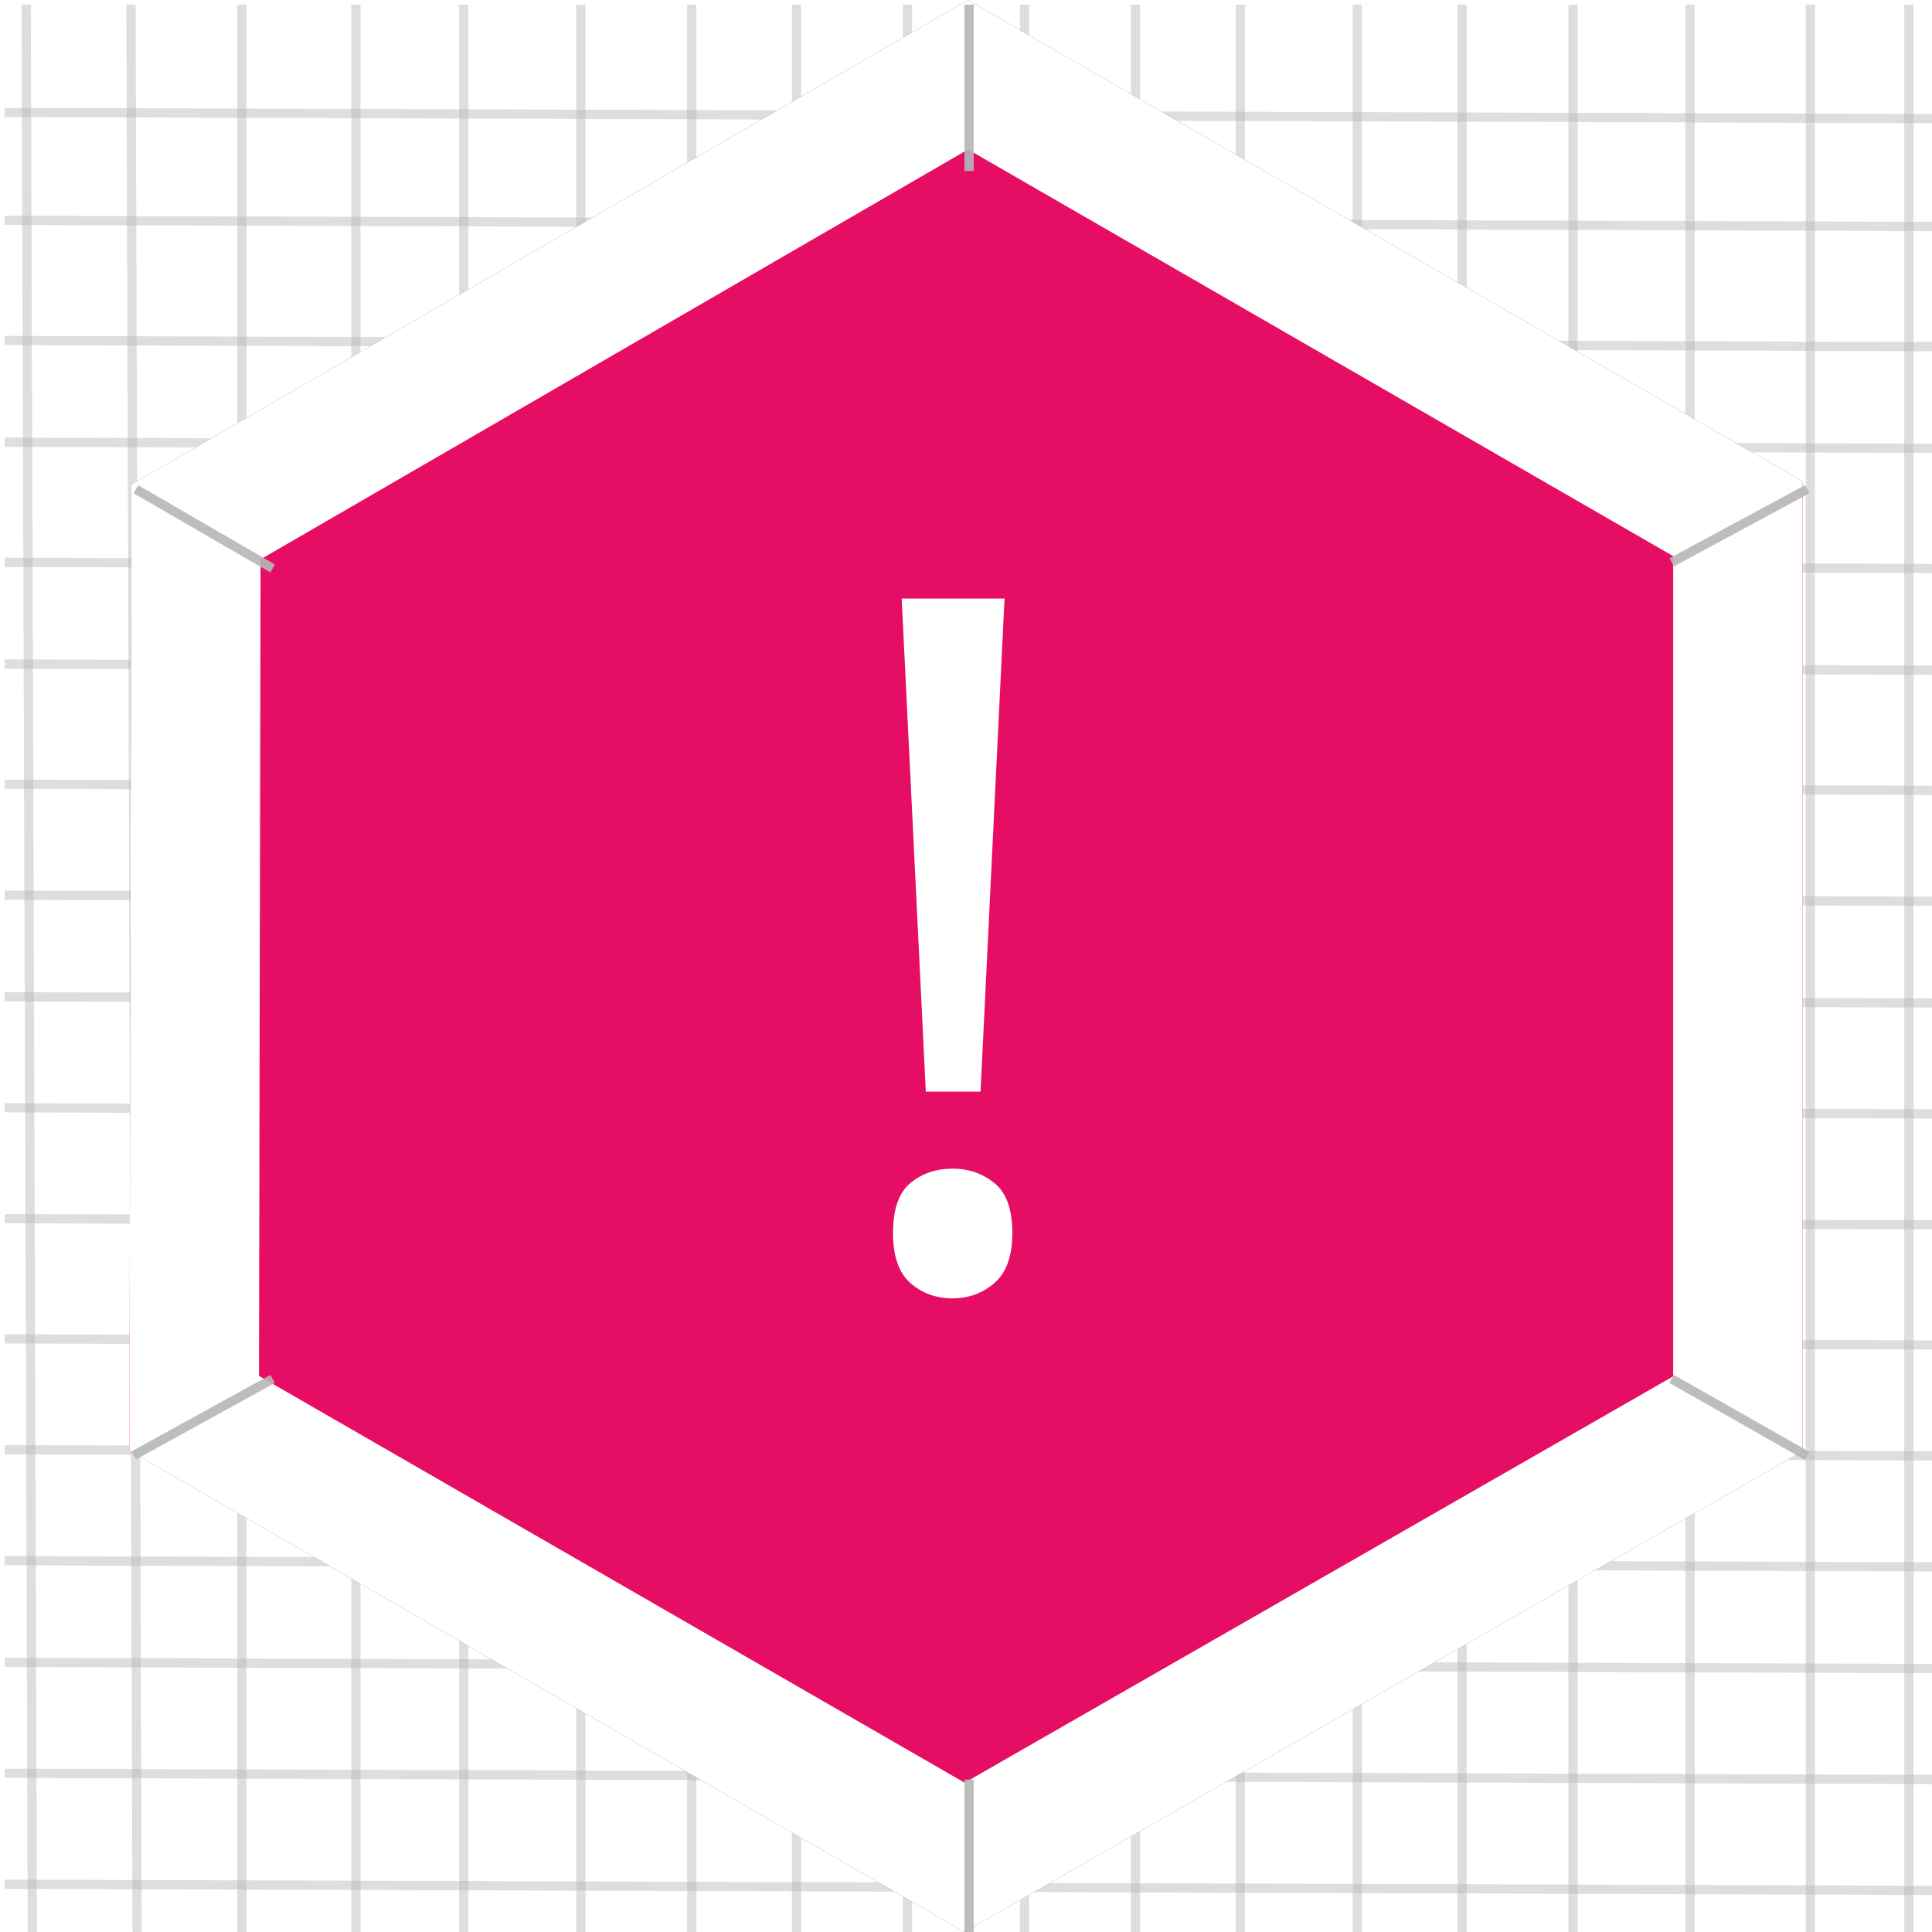
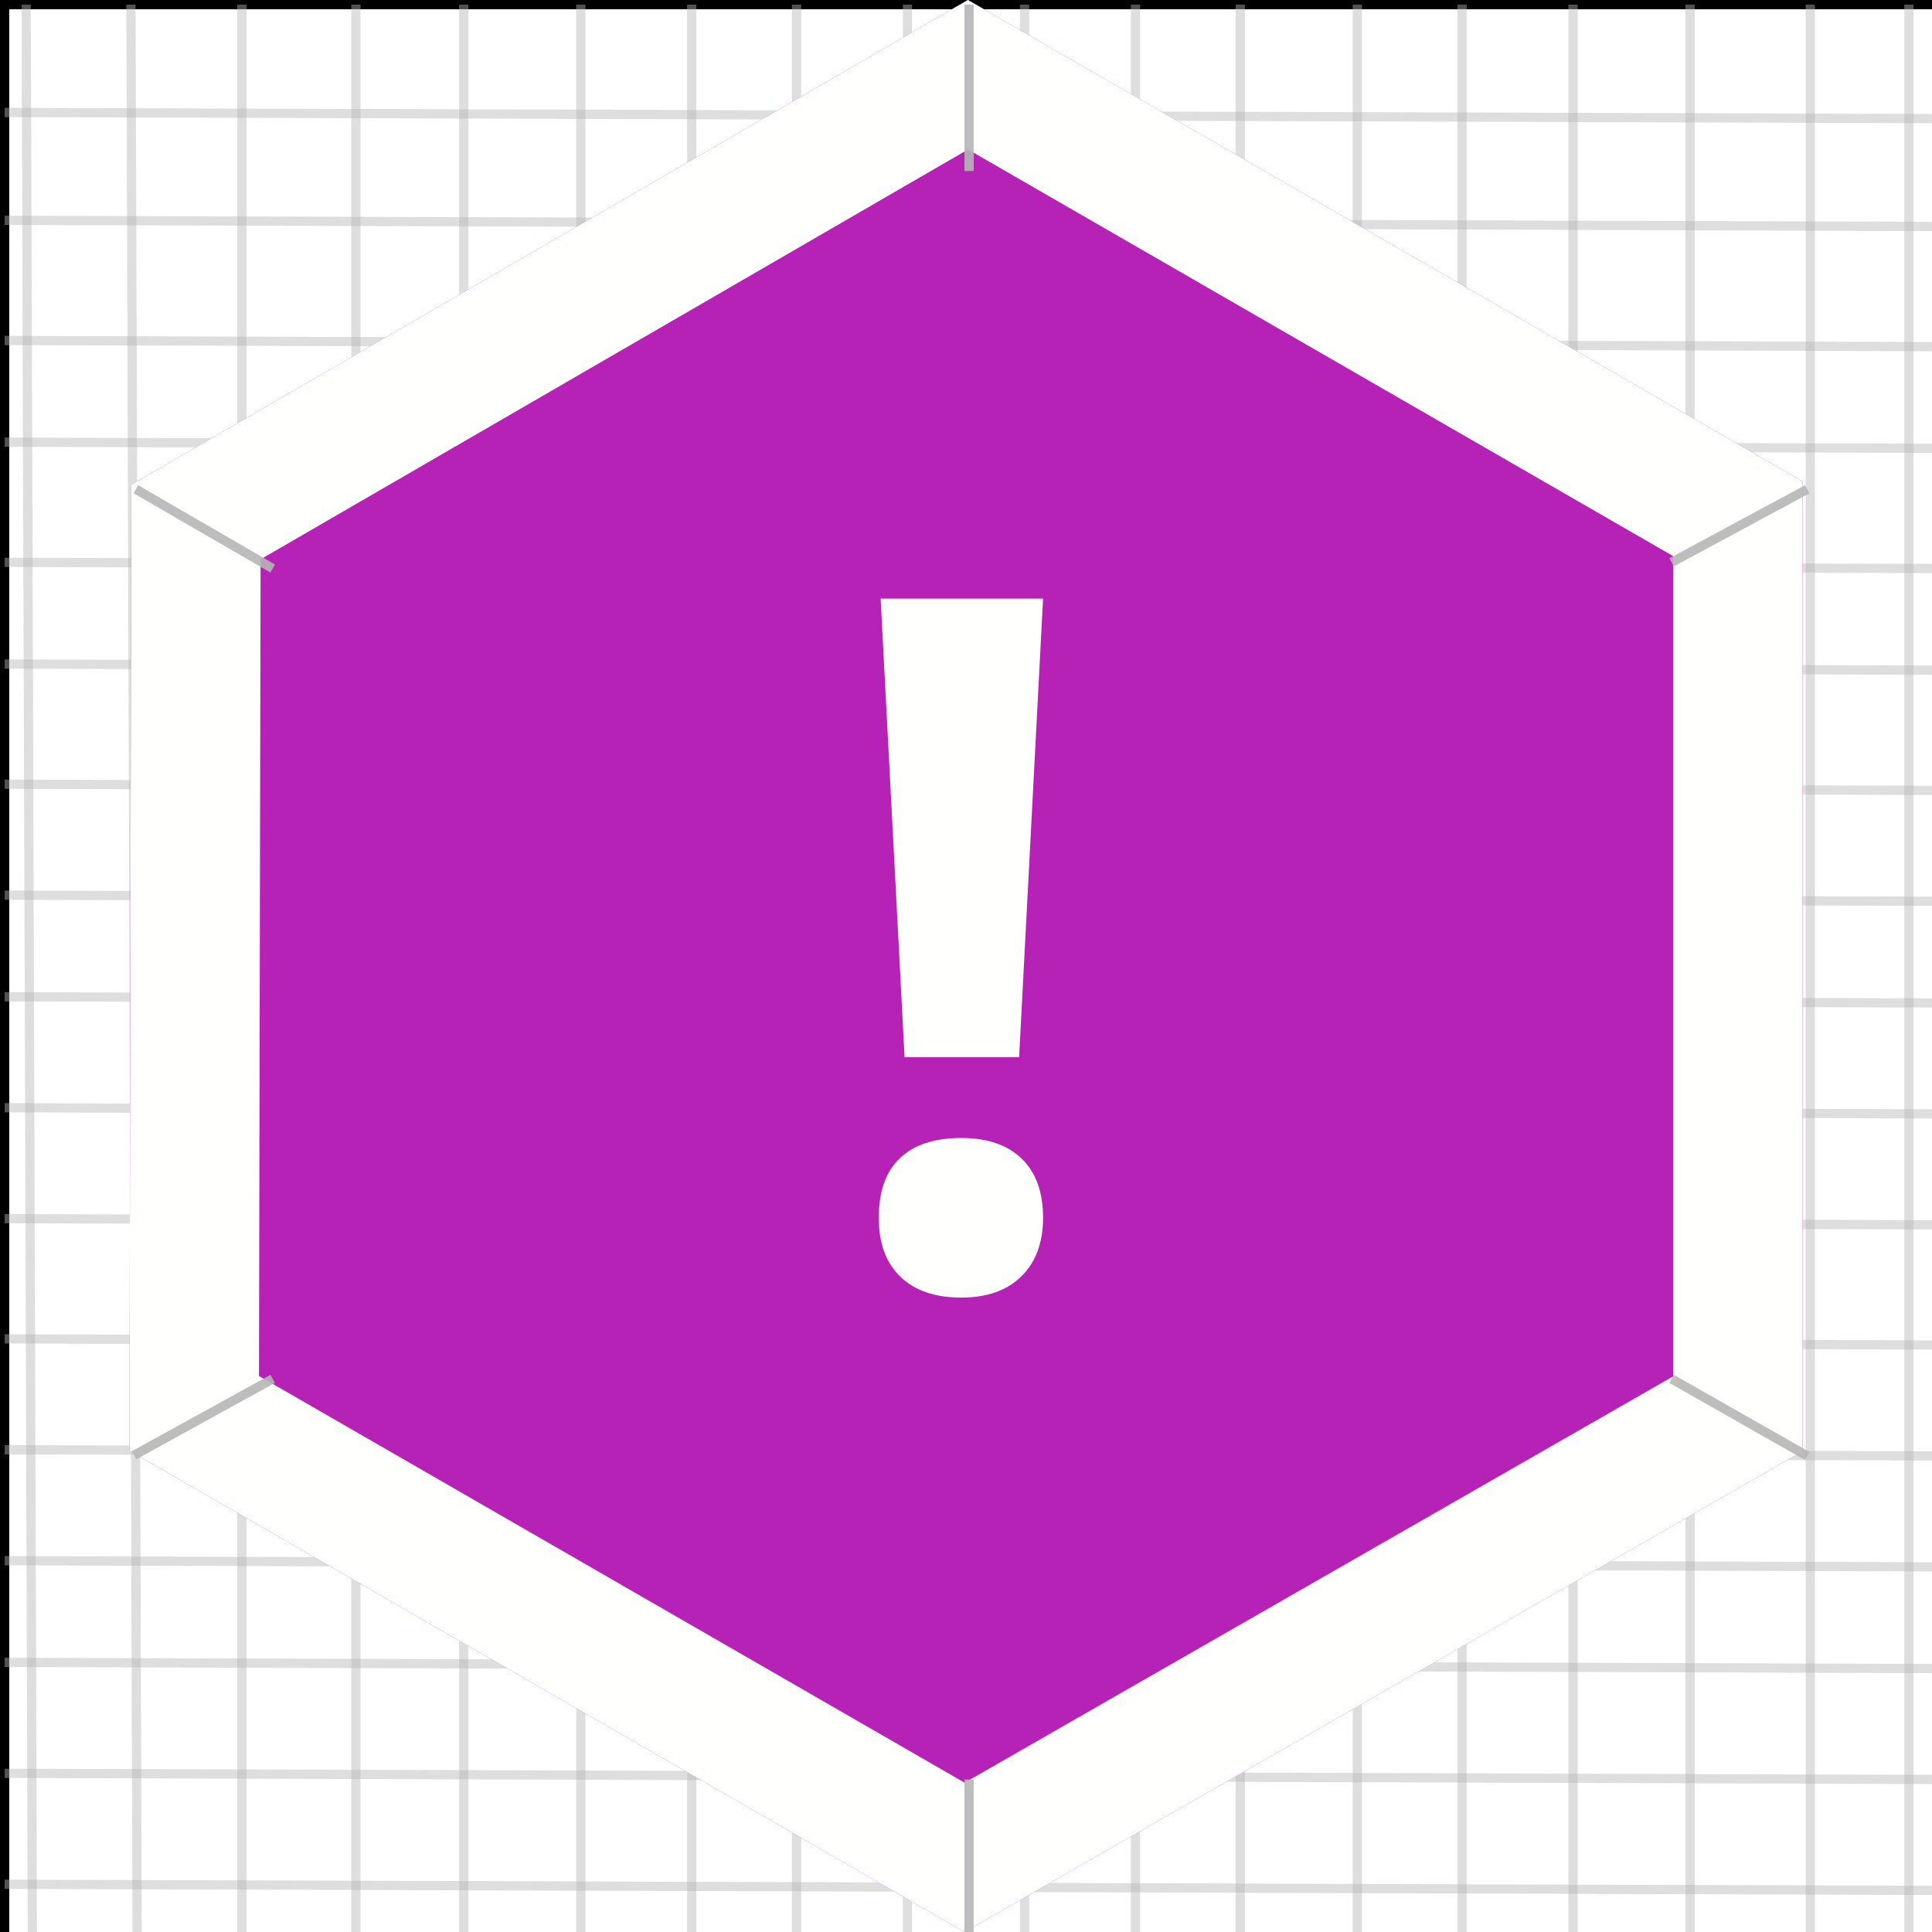
<svg xmlns="http://www.w3.org/2000/svg" version="1.1" x="0" y="0" width="209" height="209" viewBox="0, 0, 209, 209">
  <g id="Background">
-     <rect x="0" y="0" width="209" height="209" fill="#FFFFFF" />
+     <g>
+       <path d="M0.5,0.5 L209.5,0.5 L209.5,209.5 L0.5,209.5 L0.5,0.5 z" fill="#FFFFFF" />
+       <path d="M0.5,0.5 L209.5,0.5 L209.5,209.5 L0.5,209.5 L0.5,0.5 z" fill-opacity="0" stroke="#000000" stroke-width="1" />
+     </g>
  </g>
  <g id="Grid">
    <path d="M14.167,0.5 L14.833,209.5" fill-opacity="0" stroke="#B6B6B6" stroke-width="1" stroke-opacity="0.45" />
    <path d="M26.167,0.5 L26.167,209.5" fill-opacity="0" stroke="#B6B6B6" stroke-width="1" stroke-opacity="0.45" />
    <path d="M38.5,0.5 L38.5,209.5" fill-opacity="0" stroke="#B6B6B6" stroke-width="1" stroke-opacity="0.45" />
    <path d="M50.167,0.5 L50.167,209.5" fill-opacity="0" stroke="#B6B6B6" stroke-width="1" stroke-opacity="0.45" />
    <path d="M62.833,0.5 L62.833,209.5" fill-opacity="0" stroke="#B6B6B6" stroke-width="1" stroke-opacity="0.45" />
    <path d="M74.833,0.5 L74.833,209.5" fill-opacity="0" stroke="#B6B6B6" stroke-width="1" stroke-opacity="0.45" />
    <path d="M86.167,0.5 L86.167,209.5" fill-opacity="0" stroke="#B6B6B6" stroke-width="1" stroke-opacity="0.45" />
    <path d="M98.167,0.5 L98.167,209.5" fill-opacity="0" stroke="#B6B6B6" stroke-width="1" stroke-opacity="0.45" />
    <path d="M110.833,0.5 L110.833,209.5" fill-opacity="0" stroke="#B6B6B6" stroke-width="1" stroke-opacity="0.45" />
    <path d="M122.833,0.5 L122.833,209.5" fill-opacity="0" stroke="#B6B6B6" stroke-width="1" stroke-opacity="0.45" />
    <path d="M134.167,0.5 L134.167,209.5" fill-opacity="0" stroke="#B6B6B6" stroke-width="1" stroke-opacity="0.45" />
    <path d="M146.833,0.5 L146.833,209.5" fill-opacity="0" stroke="#B6B6B6" stroke-width="1" stroke-opacity="0.45" />
    <path d="M158.167,0.5 L158.167,209.5" fill-opacity="0" stroke="#B6B6B6" stroke-width="1" stroke-opacity="0.45" />
    <path d="M170.167,0.5 L170.167,209.5" fill-opacity="0" stroke="#B6B6B6" stroke-width="1" stroke-opacity="0.45" />
    <path d="M182.833,0.5 L182.833,209.5" fill-opacity="0" stroke="#B6B6B6" stroke-width="1" stroke-opacity="0.45" />
    <path d="M195.833,0.5 L195.833,209.5" fill-opacity="0" stroke="#B6B6B6" stroke-width="1" stroke-opacity="0.45" />
    <path d="M206.5,0.5 L206.5,209.5" fill-opacity="0" stroke="#B6B6B6" stroke-width="1" stroke-opacity="0.45" />
    <path d="M0.5,12.167 L209.5,12.833" fill-opacity="0" stroke="#B6B6B6" stroke-width="1" stroke-opacity="0.45" />
    <path d="M0.5,23.833 L209.5,24.5" fill-opacity="0" stroke="#B6B6B6" stroke-width="1" stroke-opacity="0.45" />
    <path d="M0.5,36.833 L209.5,37.5" fill-opacity="0" stroke="#B6B6B6" stroke-width="1" stroke-opacity="0.45" />
    <path d="M0.5,47.833 L209.5,48.5" fill-opacity="0" stroke="#B6B6B6" stroke-width="1" stroke-opacity="0.45" />
    <path d="M0.5,60.833 L209.5,61.5" fill-opacity="0" stroke="#B6B6B6" stroke-width="1" stroke-opacity="0.45" />
    <path d="M0.5,71.833 L209.5,72.5" fill-opacity="0" stroke="#B6B6B6" stroke-width="1" stroke-opacity="0.45" />
    <path d="M0.5,84.833 L209.5,85.5" fill-opacity="0" stroke="#B6B6B6" stroke-width="1" stroke-opacity="0.45" />
    <path d="M0.5,96.833 L209.5,97.5" fill-opacity="0" stroke="#B6B6B6" stroke-width="1" stroke-opacity="0.45" />
    <path d="M0.5,107.833 L209.5,108.5" fill-opacity="0" stroke="#B6B6B6" stroke-width="1" stroke-opacity="0.45" />
    <path d="M0.5,119.833 L209.5,120.5" fill-opacity="0" stroke="#B6B6B6" stroke-width="1" stroke-opacity="0.45" />
    <path d="M0.5,131.833 L209.5,132.5" fill-opacity="0" stroke="#B6B6B6" stroke-width="1" stroke-opacity="0.45" />
    <path d="M0.5,144.833 L209.5,145.5" fill-opacity="0" stroke="#B6B6B6" stroke-width="1" stroke-opacity="0.45" />
    <path d="M0.5,156.833 L209.5,157.5" fill-opacity="0" stroke="#B6B6B6" stroke-width="1" stroke-opacity="0.45" />
    <path d="M0.5,168.833 L209.5,169.5" fill-opacity="0" stroke="#B6B6B6" stroke-width="1" stroke-opacity="0.45" />
    <path d="M0.5,179.833 L209.5,180.5" fill-opacity="0" stroke="#B6B6B6" stroke-width="1" stroke-opacity="0.45" />
    <path d="M0.5,191.833 L209.5,192.5" fill-opacity="0" stroke="#B6B6B6" stroke-width="1" stroke-opacity="0.45" />
    <path d="M0.5,203.833 L209.5,204.5" fill-opacity="0" stroke="#B6B6B6" stroke-width="1" stroke-opacity="0.45" />
    <path d="M2.833,0.5 L3.5,209.5" fill-opacity="0" stroke="#B6B6B6" stroke-width="1" stroke-opacity="0.45" />
  </g>
  <g id="Hexagon">
    <g>
-       <path d="M104.333,209 L14,156.928 L14.204,52.428 L104.704,-0 L195,52.072 L195,157 z" fill="#E60D64" />
+       <path d="M104.333,209 L14,156.928 L14.204,52.428 L104.704,-0 L195,52.072 L195,157 z" fill="#B622B5" />
      <path d="M104.704,0 L195,52.072 L195,157 L104.333,209 L14,156.928 L14.204,52.428 L104.704,0 z M104.72,16.17 L28.189,60.506 L28.016,148.848 L104.351,192.85 L181,148.89 L181,60.16 L104.72,16.17 z" fill="#FFFFFE" />
    </g>
  </g>
  <g id="Diags" display="none">
    <path d="M14.704,52.928 L195.5,157.5" fill-opacity="0" stroke="#B6B6B6" stroke-width="1" stroke-opacity="0.45" />
    <path d="M14.5,157.428 L195.5,52.928" fill-opacity="0" stroke="#B6B6B6" stroke-width="1" stroke-opacity="0.45" />
    <path d="M104.833,209.5 L105.204,0.5" fill-opacity="0" stroke="#B6B6B6" stroke-width="1" stroke-opacity="0.45" />
  </g>
  <g id="Border_Scores">
    <path d="M29.5,149.167 L14.5,157.428" fill-opacity="0" stroke="#B6B6B6" stroke-width="1" stroke-opacity="0.901" />
    <path d="M14.704,52.928 L29.5,61.5" fill-opacity="0" stroke="#B6B6B6" stroke-width="1" stroke-opacity="0.901" />
    <path d="M104.833,0.5 L104.833,18.5" fill-opacity="0" stroke="#B6B6B6" stroke-width="1" stroke-opacity="0.901" />
    <path d="M180.833,60.833 L195.5,52.928" fill-opacity="0" stroke="#B6B6B6" stroke-width="1" stroke-opacity="0.901" />
    <path d="M180.833,149.167 L195.5,157.5" fill-opacity="0" stroke="#B6B6B6" stroke-width="1" stroke-opacity="0.901" />
    <path d="M104.833,192.5 L104.833,209.5" fill-opacity="0" stroke="#B6B6B6" stroke-width="1" stroke-opacity="0.901" />
  </g>
  <g id="Symbol">
-     <text transform="matrix(1, 0, 0, 1, 104, 105)">
-       <tspan x="-14.879" y="34" font-family="OpenSans-Bold" font-size="104" fill="#FFFFFE">!</tspan>
-     </text>
+     <path d="M110.246,114.371 L97.855,114.371 L95.266,64.758 L112.836,64.758 z M95.063,131.738 Q95.063,127.473 97.348,125.289 Q99.633,123.105 104,123.105 Q108.215,123.105 110.525,125.34 Q112.836,127.574 112.836,131.738 Q112.836,135.75 110.5,138.061 Q108.164,140.371 104,140.371 Q99.734,140.371 97.398,138.111 Q95.063,135.852 95.063,131.738 z" fill="#FFFFFE" />
  </g>
</svg>
